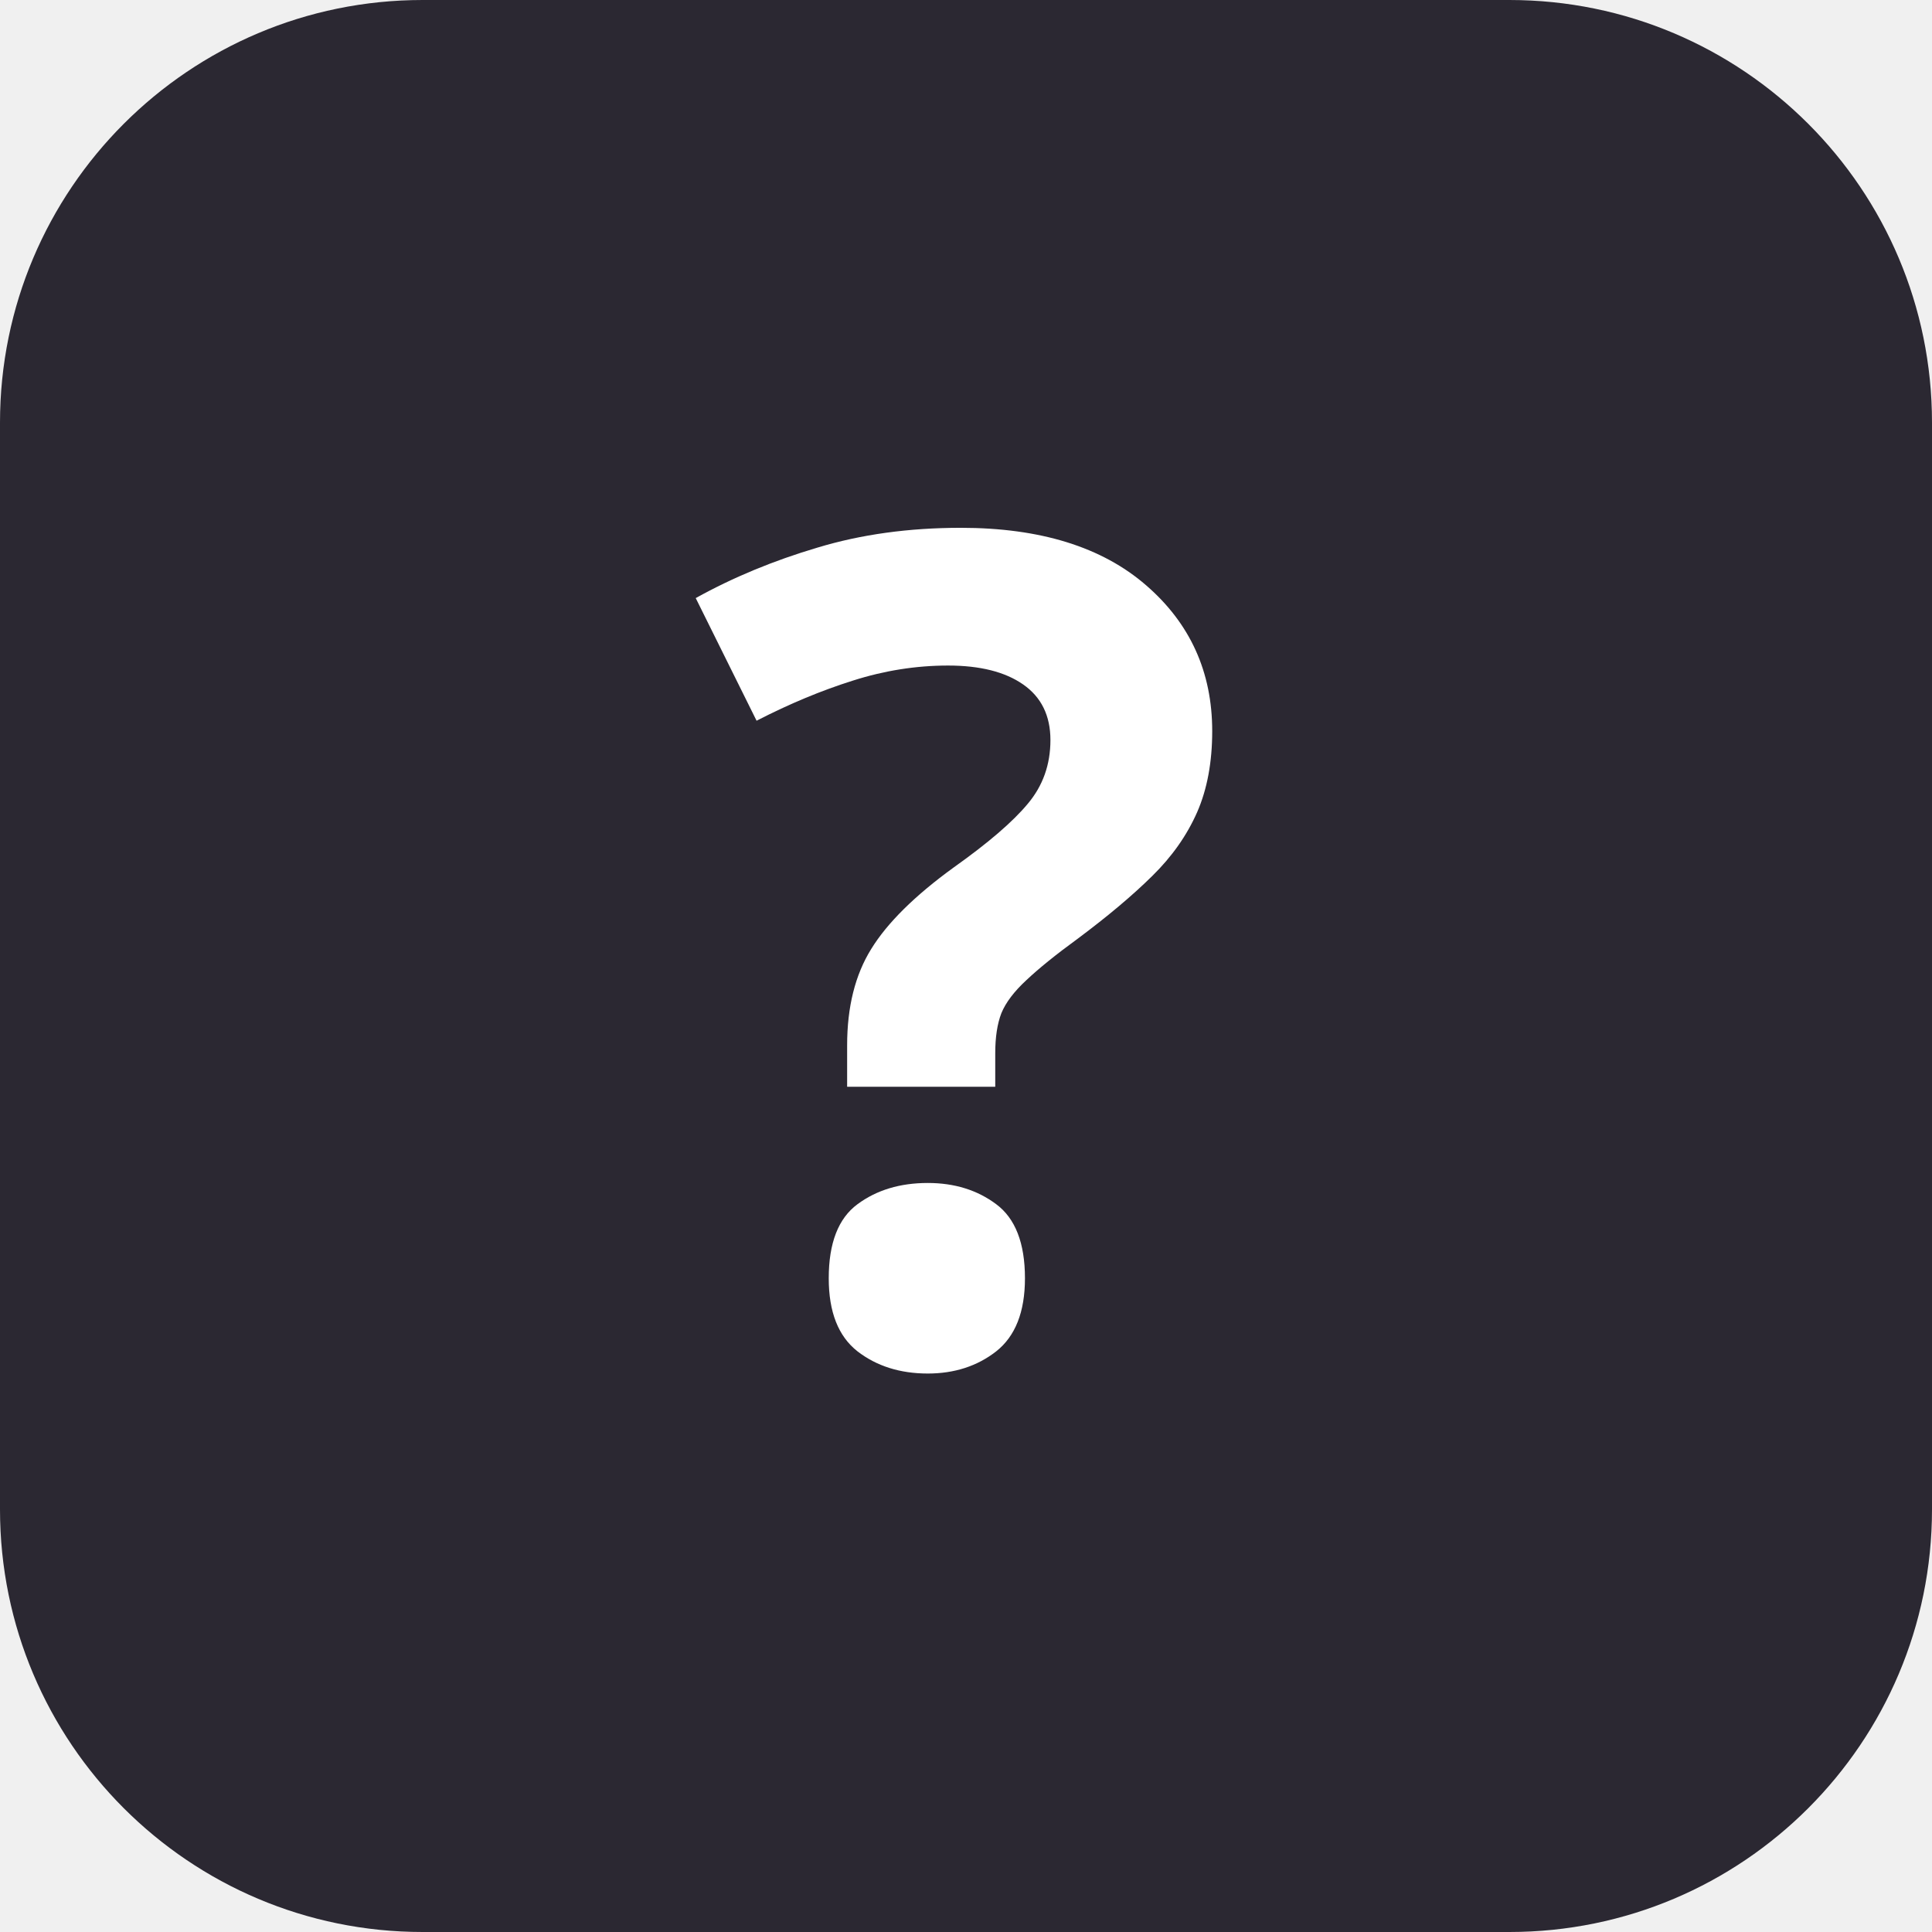
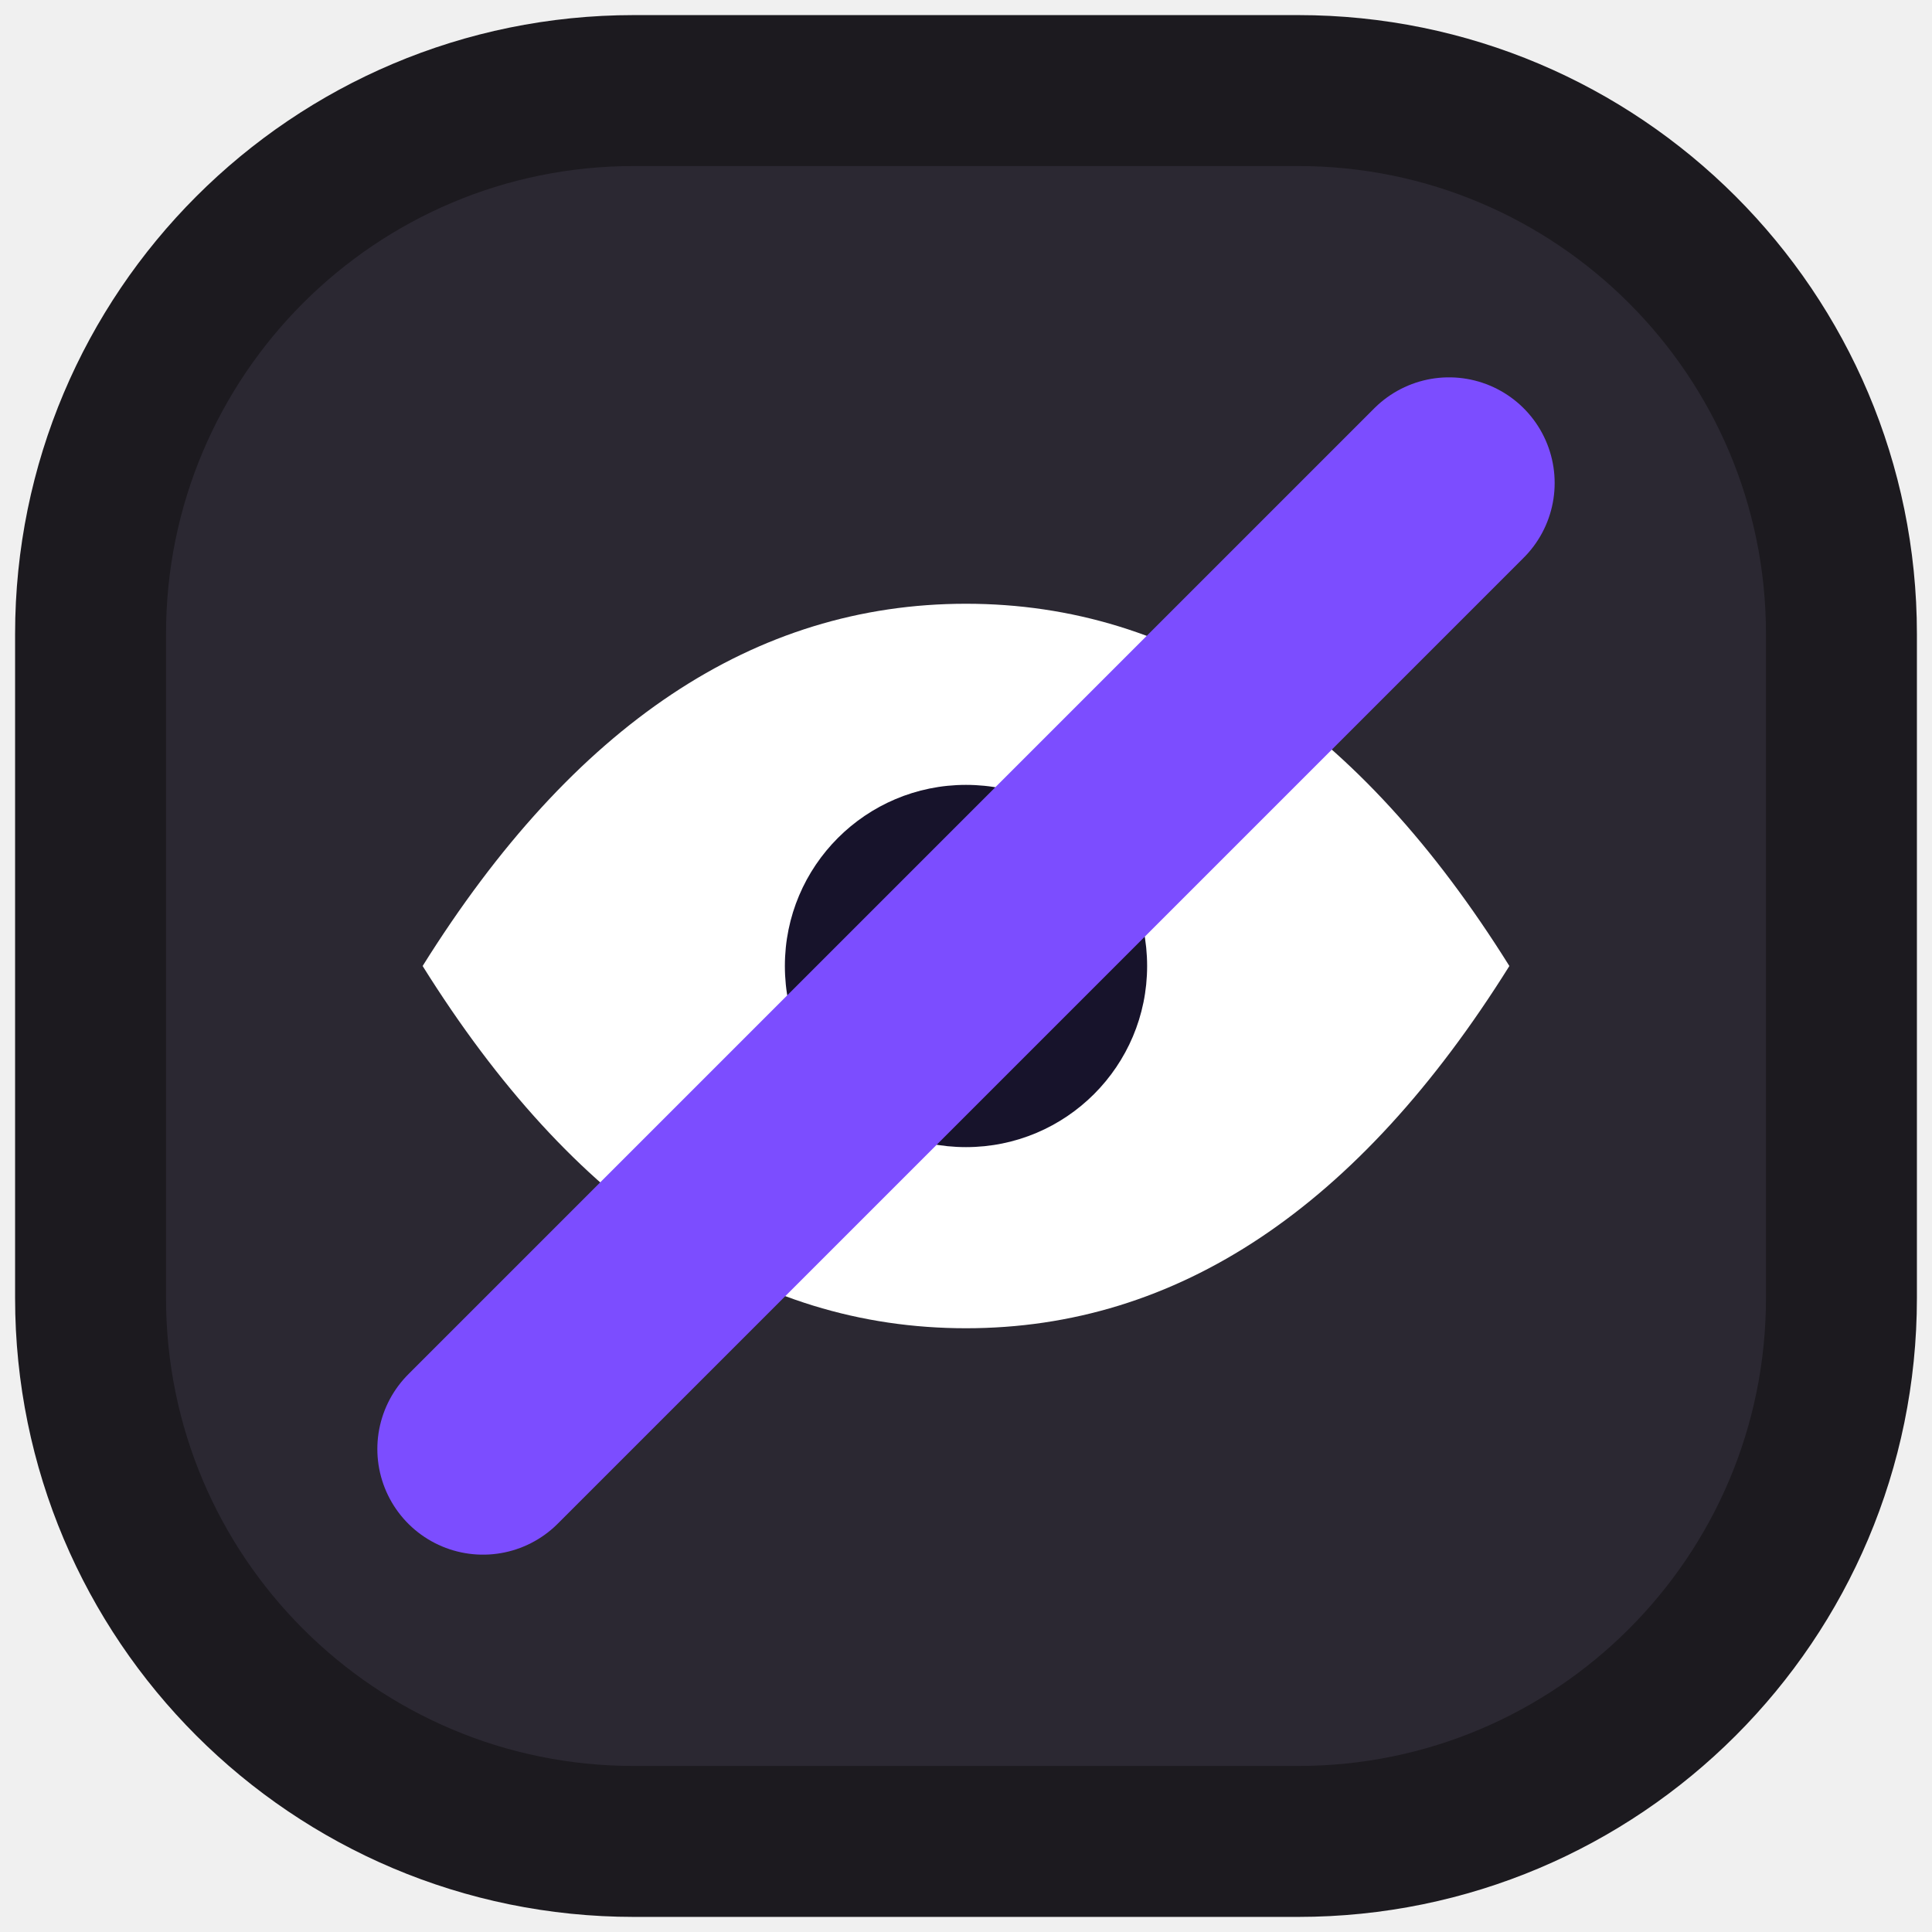
- <svg xmlns="http://www.w3.org/2000/svg" viewBox="0 0 64 64">
-   <rect width="64" height="64" rx="14" fill="#2b2832" />
-   <text x="32" y="45" text-anchor="middle" font-family="system-ui,sans-serif" font-weight="800" font-size="38" fill="#fff">?</text>
+ <svg xmlns="http://www.w3.org/2000/svg" viewBox="0 0 32 32">
+   <rect x="1.5" y="1.5" width="29" height="29" rx="9" fill="#2b2832" stroke="#1c1a1f" stroke-width="2.5" />
+   <path d="M7 16c2.5-4 5.5-6 9-6s6.500 2 9 6c-2.500 4-5.500 6-9 6s-6.500-2-9-6z" fill="#fff" />
+   <circle cx="16" cy="16" r="3" fill="#17132b" />
+   <path d="M8 24 24 8" stroke="#7c4dff" stroke-width="3.500" stroke-linecap="round" />
</svg>
